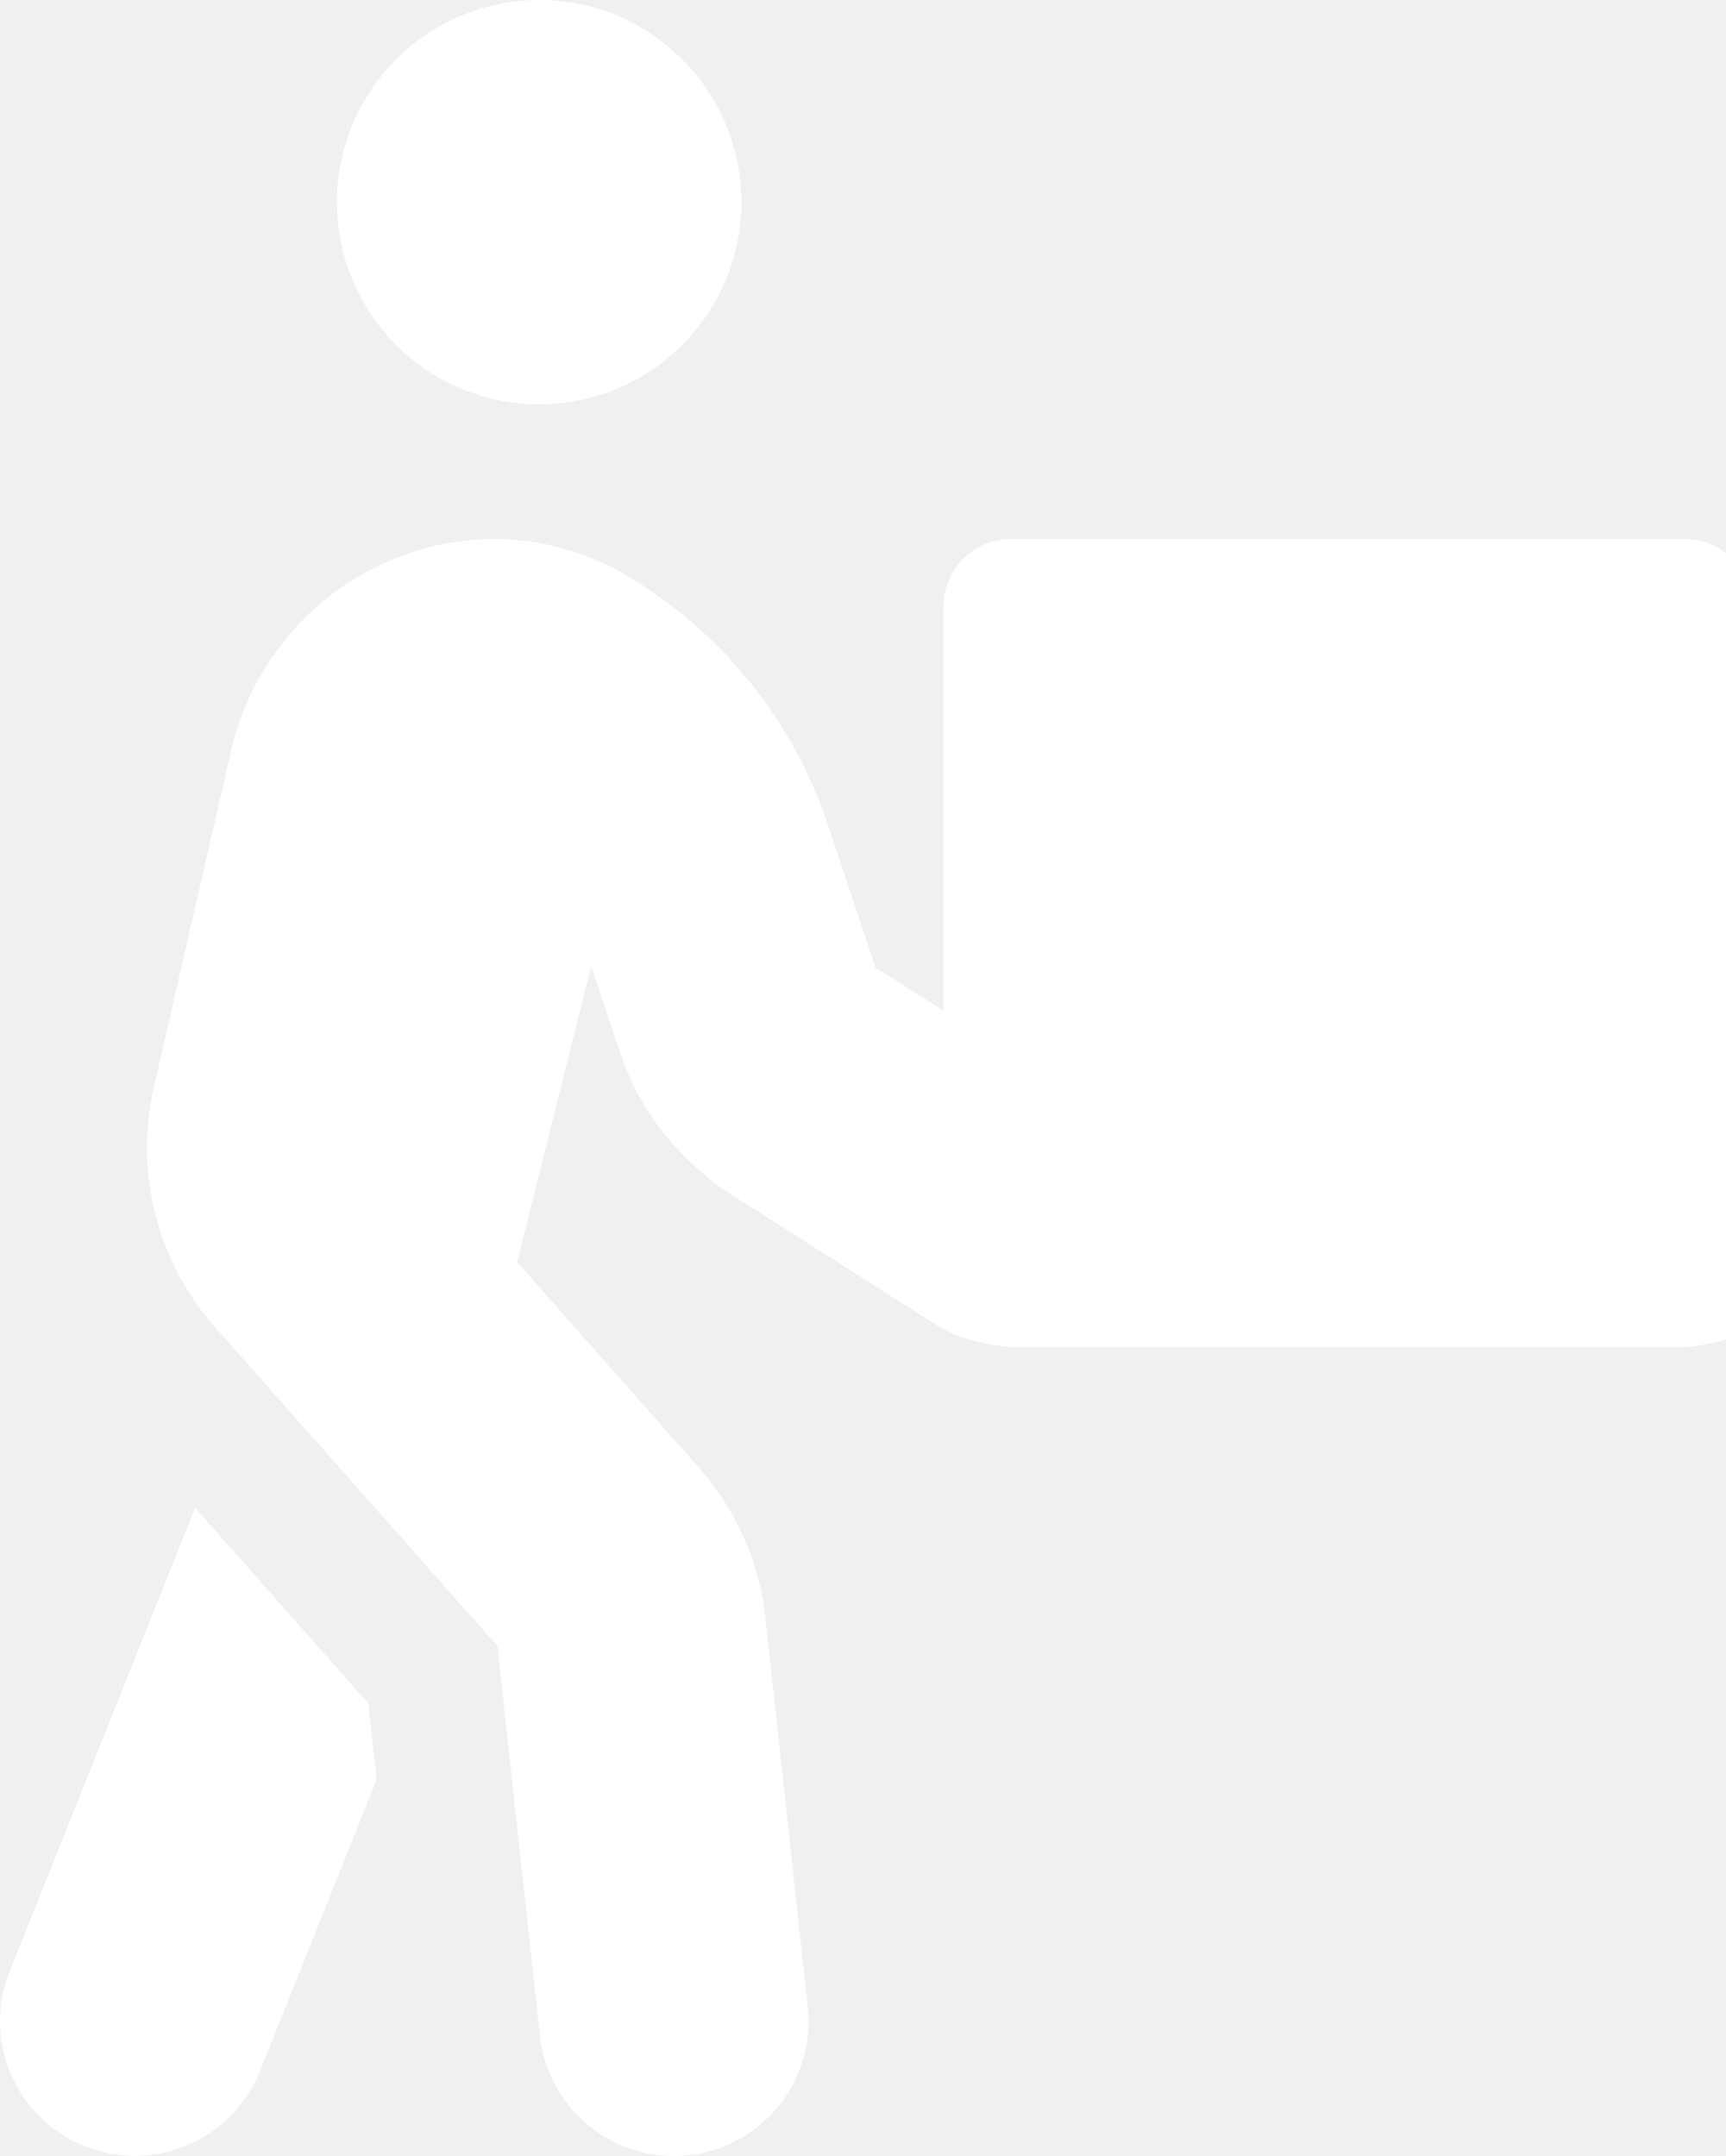
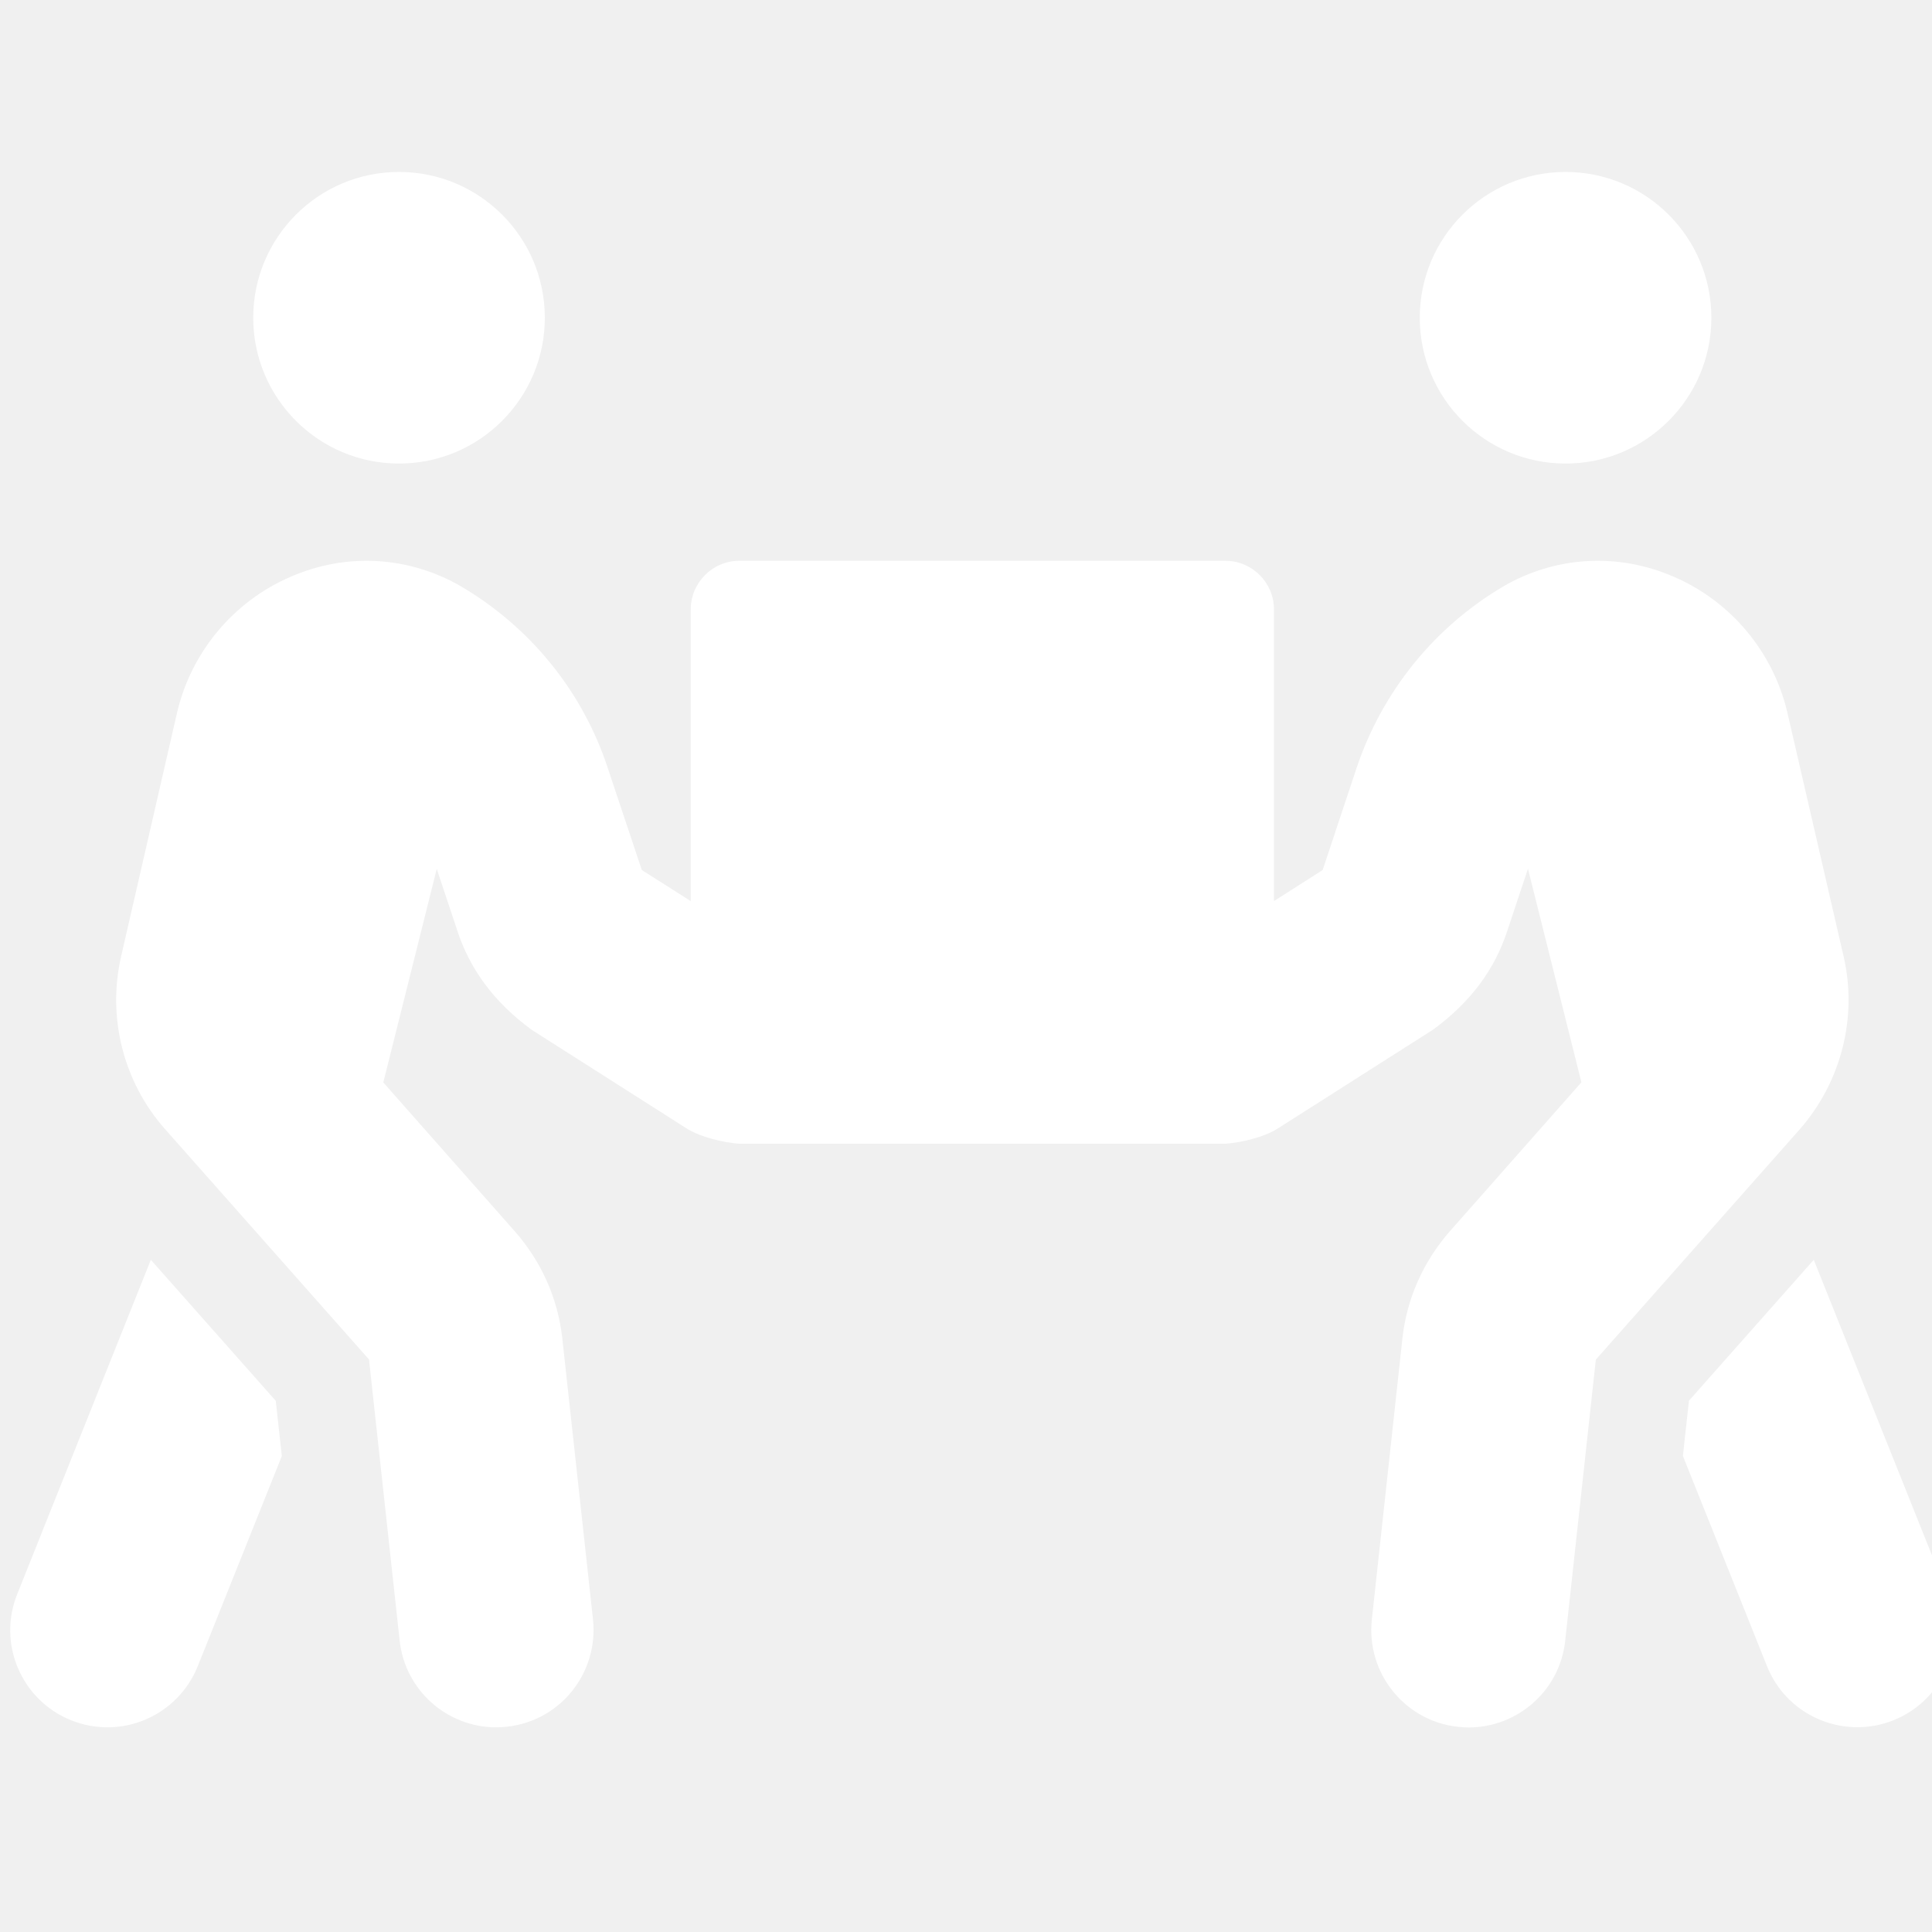
- <svg xmlns="http://www.w3.org/2000/svg" version="1.1" xlink="http://www.w3.org/1999/xlink" x="0px" y="0px" width="15px" height="18.75px" viewBox="0 0 15 18.75" style="enable-background:new 0 0 15 15;" space="preserve">
-   <path d="M4.688,3.516c0.97,0,1.758,-0.787,1.758,-1.758S5.658,0,4.688,0S2.93,0.787,2.93,1.758s0.787,1.758,1.758,1.758zm14.062,0c0.97,0,1.758,-0.787,1.758,-1.758S19.72,0,18.75,0s-1.758,0.787,-1.758,1.758s0.787,1.758,1.758,1.758zm4.603,13.627l-1.611,-4.028l-1.505,1.699l-0.073,0.667l1.014,2.534c0.183,0.458,0.623,0.736,1.088,0.736c0.146,0,0.293,-0.026,0.436,-0.084c0.601,-0.242,0.894,-0.923,0.652,-1.523zm-1.252,-7.683L21.423,6.522c-0.168,-0.732,-0.681,-1.348,-1.373,-1.644c-0.677,-0.293,-1.428,-0.245,-2.054,0.121c-0.831,0.491,-1.454,1.263,-1.761,2.175L15.82,8.416L15.234,8.789v-3.516c0,-0.322,-0.264,-0.586,-0.586,-0.586H8.789c-0.322,0,-0.586,0.264,-0.586,0.586v3.516l-0.59,-0.374l-0.414,-1.241c-0.304,-0.916,-0.93,-1.685,-1.761,-2.175c-0.63,-0.366,-1.377,-0.414,-2.054,-0.121c-0.692,0.297,-1.205,0.912,-1.373,1.644l-0.674,2.937c-0.168,0.732,0.026,1.509,0.527,2.076l2.461,2.78l0.37,3.391C4.761,18.303,5.266,18.75,5.859,18.75c0.044,0,0.084,-0.004,0.128,-0.007c0.645,-0.07,1.106,-0.648,1.036,-1.293l-0.37,-3.398c-0.055,-0.476,-0.253,-0.919,-0.571,-1.282l-1.586,-1.794l0.645,-2.574l0.249,0.747c0.15,0.458,0.436,0.857,0.897,1.194l1.871,1.19c0.168,0.106,0.443,0.168,0.63,0.183h5.859c0.187,-0.015,0.461,-0.077,0.63,-0.183l1.871,-1.19c0.461,-0.337,0.747,-0.732,0.897,-1.194l0.249,-0.747l0.645,2.574l-1.586,1.794c-0.319,0.363,-0.516,0.806,-0.571,1.282l-0.37,3.398c-0.07,0.645,0.396,1.223,1.036,1.293c0.044,0.004,0.084,0.007,0.128,0.007c0.59,0,1.099,-0.443,1.165,-1.044l0.37,-3.391l2.461,-2.78c0.498,-0.568,0.696,-1.344,0.527,-2.076zM1.696,13.114l-1.611,4.028c-0.242,0.601,0.051,1.282,0.652,1.523c0.615,0.242,1.285,-0.062,1.523,-0.652l1.014,-2.534l-0.073,-0.667l-1.505,-1.699z" fill="#FFFFFF" />
+ <svg xmlns="http://www.w3.org/2000/svg" version="1.1" xlink="http://www.w3.org/1999/xlink" x="0px" y="0px" width="15px" height="15px" viewBox="0 0 15 15" style="enable-background:new 0 0 15 15;" space="preserve">
+   <path d="m3.098,3.599c0.625,0,1.132,-0.507,1.132,-1.132c0,-0.625,-0.507,-1.132,-1.132,-1.132c-0.625,0,-1.132,0.507,-1.132,1.132c0,0.625,0.507,1.132,1.132,1.132zm9.057,0c0.625,0,1.132,-0.507,1.132,-1.132c0,-0.625,-0.507,-1.132,-1.132,-1.132c-0.625,0,-1.132,0.507,-1.132,1.132c0,0.625,0.507,1.132,1.132,1.132zm2.965,8.777l-1.038,-2.595l-0.969,1.094l-0.047,0.429l0.653,1.632c0.118,0.295,0.401,0.474,0.701,0.474c0.094,0,0.189,-0.017,0.281,-0.054c0.387,-0.156,0.576,-0.594,0.42,-0.981zM14.314,7.427L13.878,5.536C13.769,5.064,13.439,4.668,12.993,4.477C12.557,4.288,12.073,4.319,11.67,4.554C11.135,4.87,10.734,5.368,10.535,5.955L10.269,6.755L9.891,6.996V4.731c0,-0.208,-0.17,-0.377,-0.377,-0.377H5.74c-0.208,0,-0.377,0.17,-0.377,0.377V6.996L4.983,6.755L4.716,5.955C4.521,5.366,4.117,4.87,3.582,4.554C3.176,4.319,2.695,4.288,2.259,4.477C1.813,4.668,1.483,5.064,1.374,5.536L0.94,7.427C0.832,7.899,0.957,8.399,1.28,8.765l1.585,1.79l0.238,2.184c0.042,0.384,0.368,0.672,0.75,0.672c0.028,0,0.054,-0.002,0.083,-0.005c0.415,-0.045,0.712,-0.417,0.668,-0.833L4.365,10.385C4.33,10.078,4.202,9.793,3.997,9.56L2.976,8.404L3.391,6.746L3.551,7.227c0.097,0.295,0.281,0.552,0.578,0.769l1.205,0.767C5.443,8.831,5.62,8.871,5.74,8.88H9.514C9.634,8.871,9.811,8.831,9.92,8.762l1.205,-0.767c0.297,-0.217,0.481,-0.472,0.578,-0.769l0.16,-0.481l0.415,1.658l-1.021,1.156c-0.205,0.234,-0.333,0.519,-0.368,0.826l-0.238,2.189c-0.045,0.415,0.255,0.788,0.668,0.833c0.028,0.002,0.054,0.005,0.083,0.005c0.38,0,0.708,-0.285,0.75,-0.672l0.238,-2.184l1.585,-1.79C14.295,8.399,14.423,7.899,14.314,7.427ZM1.171,9.781L0.134,12.376c-0.156,0.387,0.033,0.826,0.42,0.981c0.396,0.156,0.828,-0.04,0.981,-0.42l0.653,-1.632l-0.047,-0.429z" fill="#FFFFFF" />
</svg>
